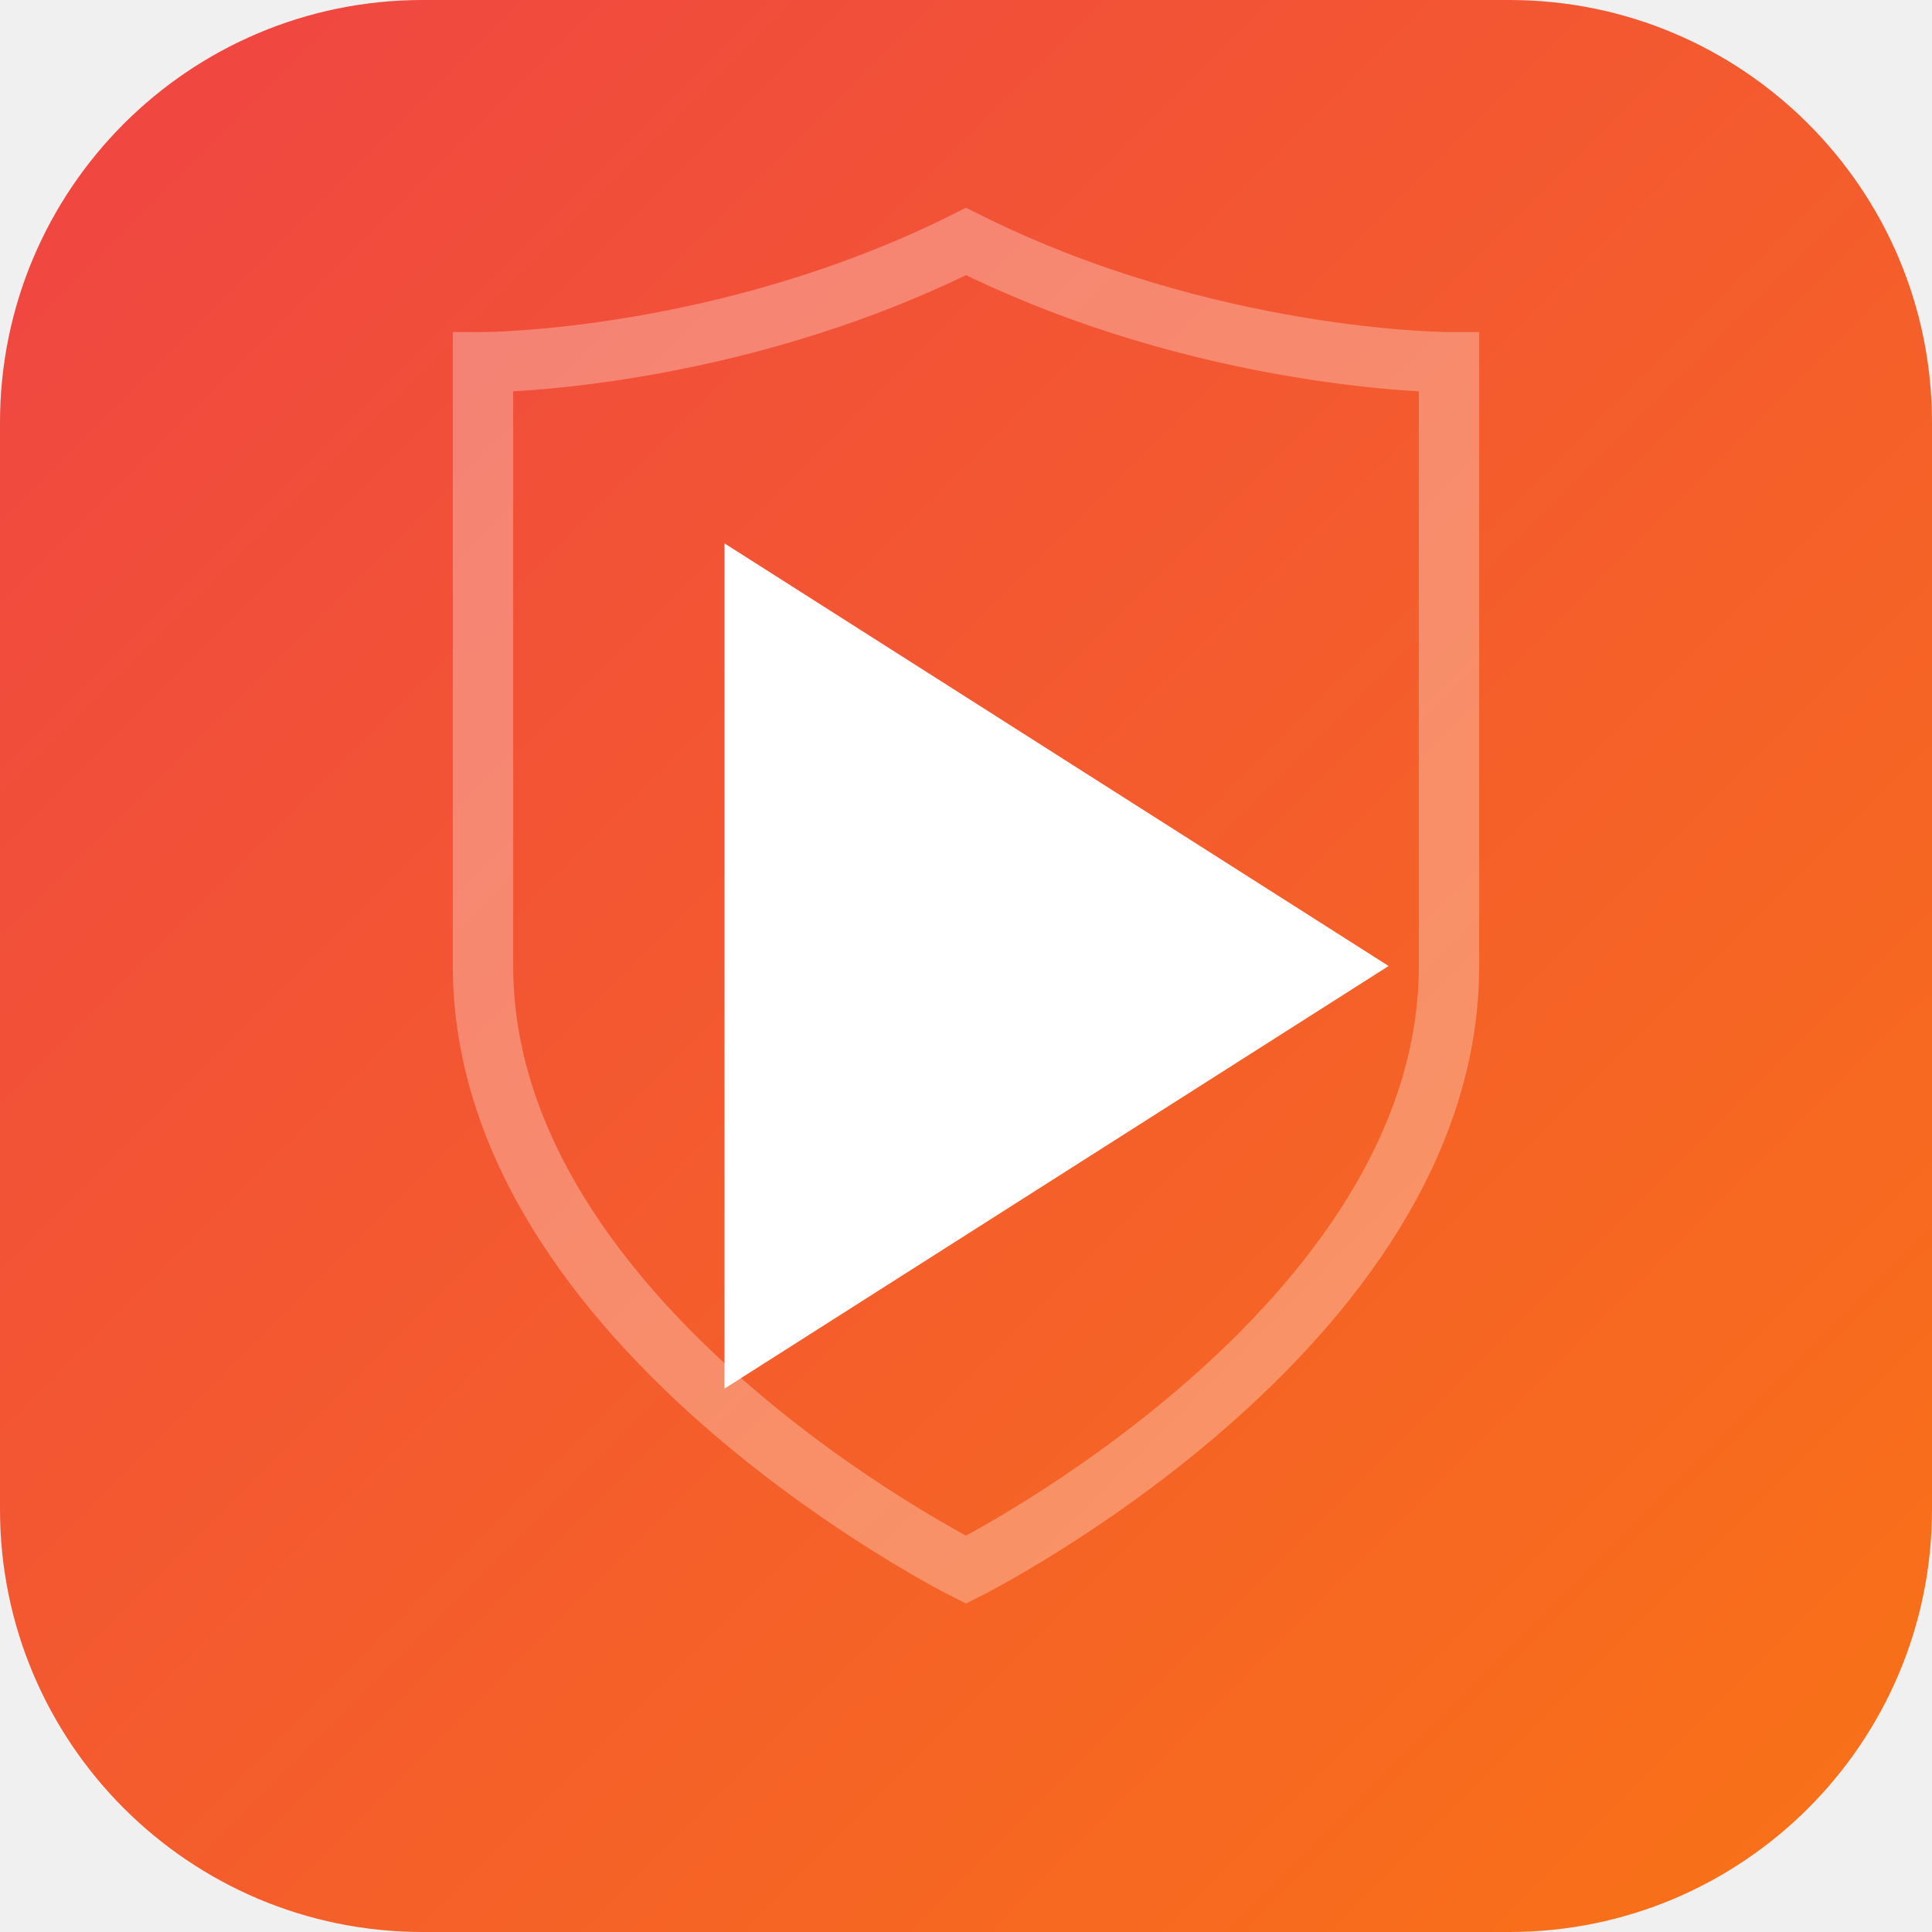
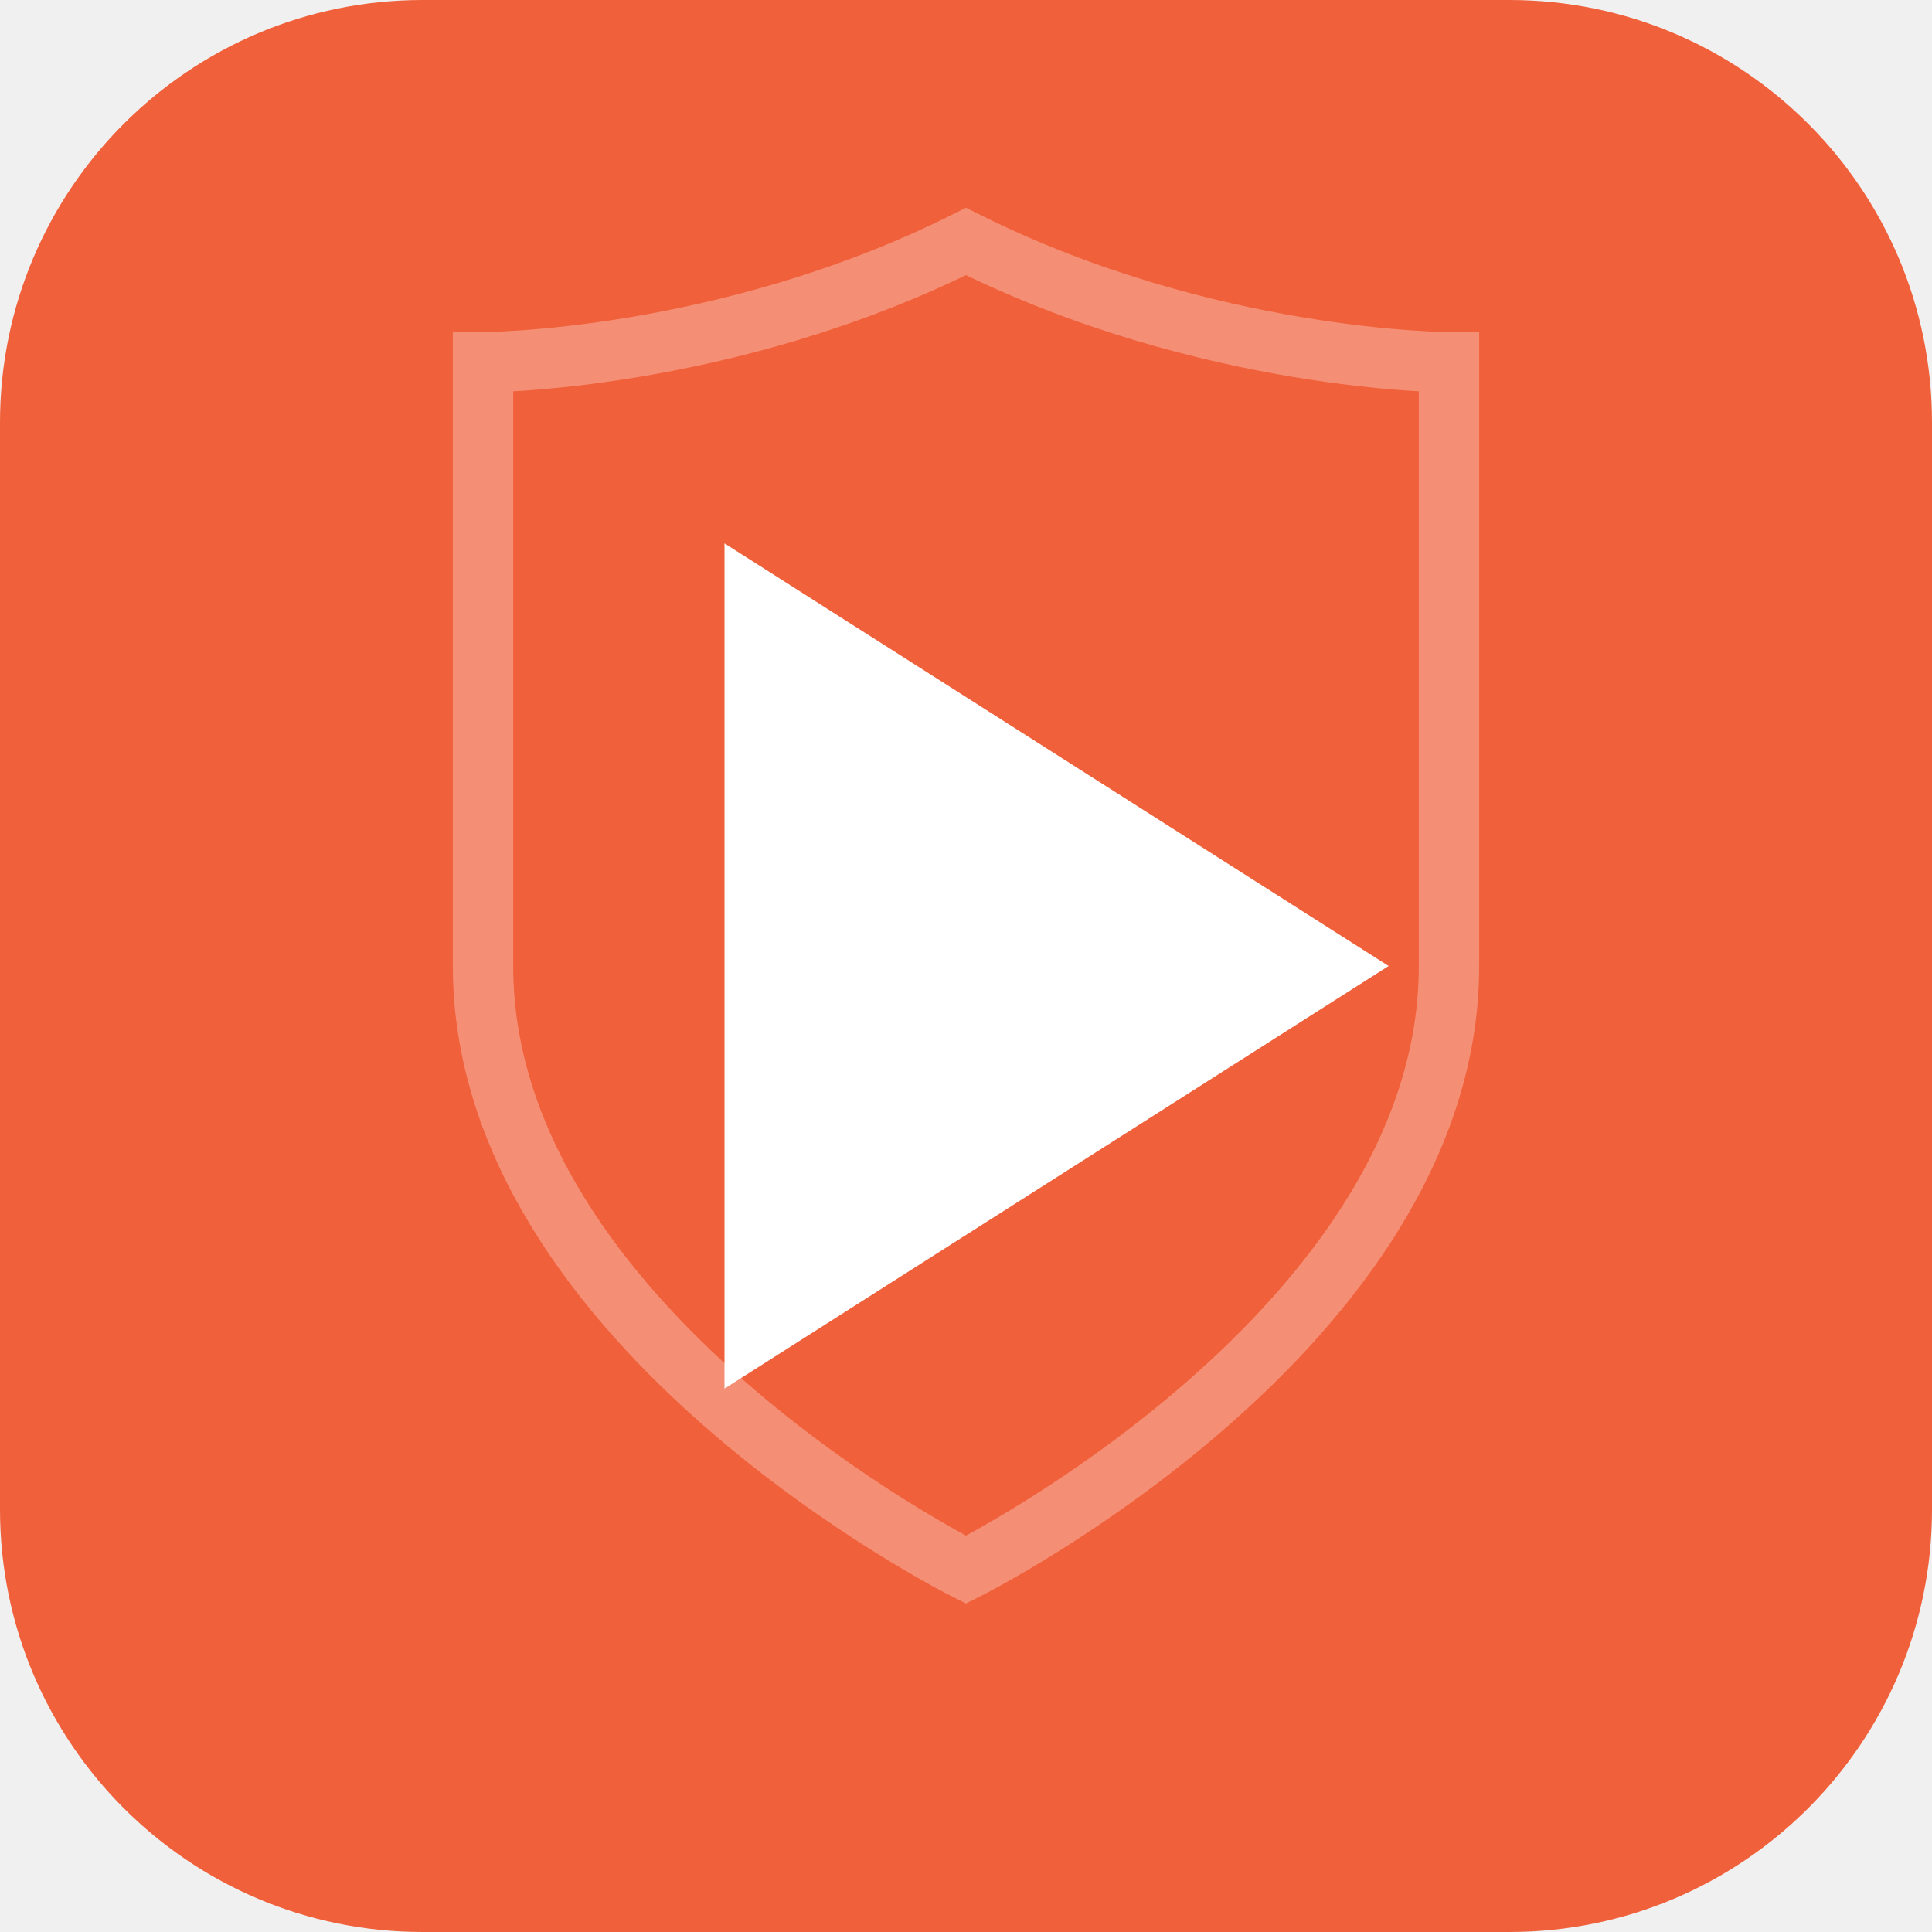
<svg xmlns="http://www.w3.org/2000/svg" viewBox="0 0 192 192">
  <defs>
    <linearGradient id="grad" x1="0%" y1="0%" x2="100%" y2="100%">
-       <stop offset="0%" style="stop-color:#ef4444" />
-       <stop offset="100%" style="stop-color:#f97316" />
+       <stop offset="0%" style="stop-color:#F0603A" />
+       <stop offset="100%" style="stop-color:#F0603A" />
    </linearGradient>
  </defs>
  <rect width="192" height="192" rx="42" fill="url(#grad)" />
  <path d="M72 54v84l66-42z" fill="white" />
  <path d="M96 24c-24 12-48 12-48 12v60c0 36 48 60 48 60s48-24 48-60V36s-24 0-48-12z" fill="none" stroke="white" stroke-width="6" opacity="0.3" />
</svg>
